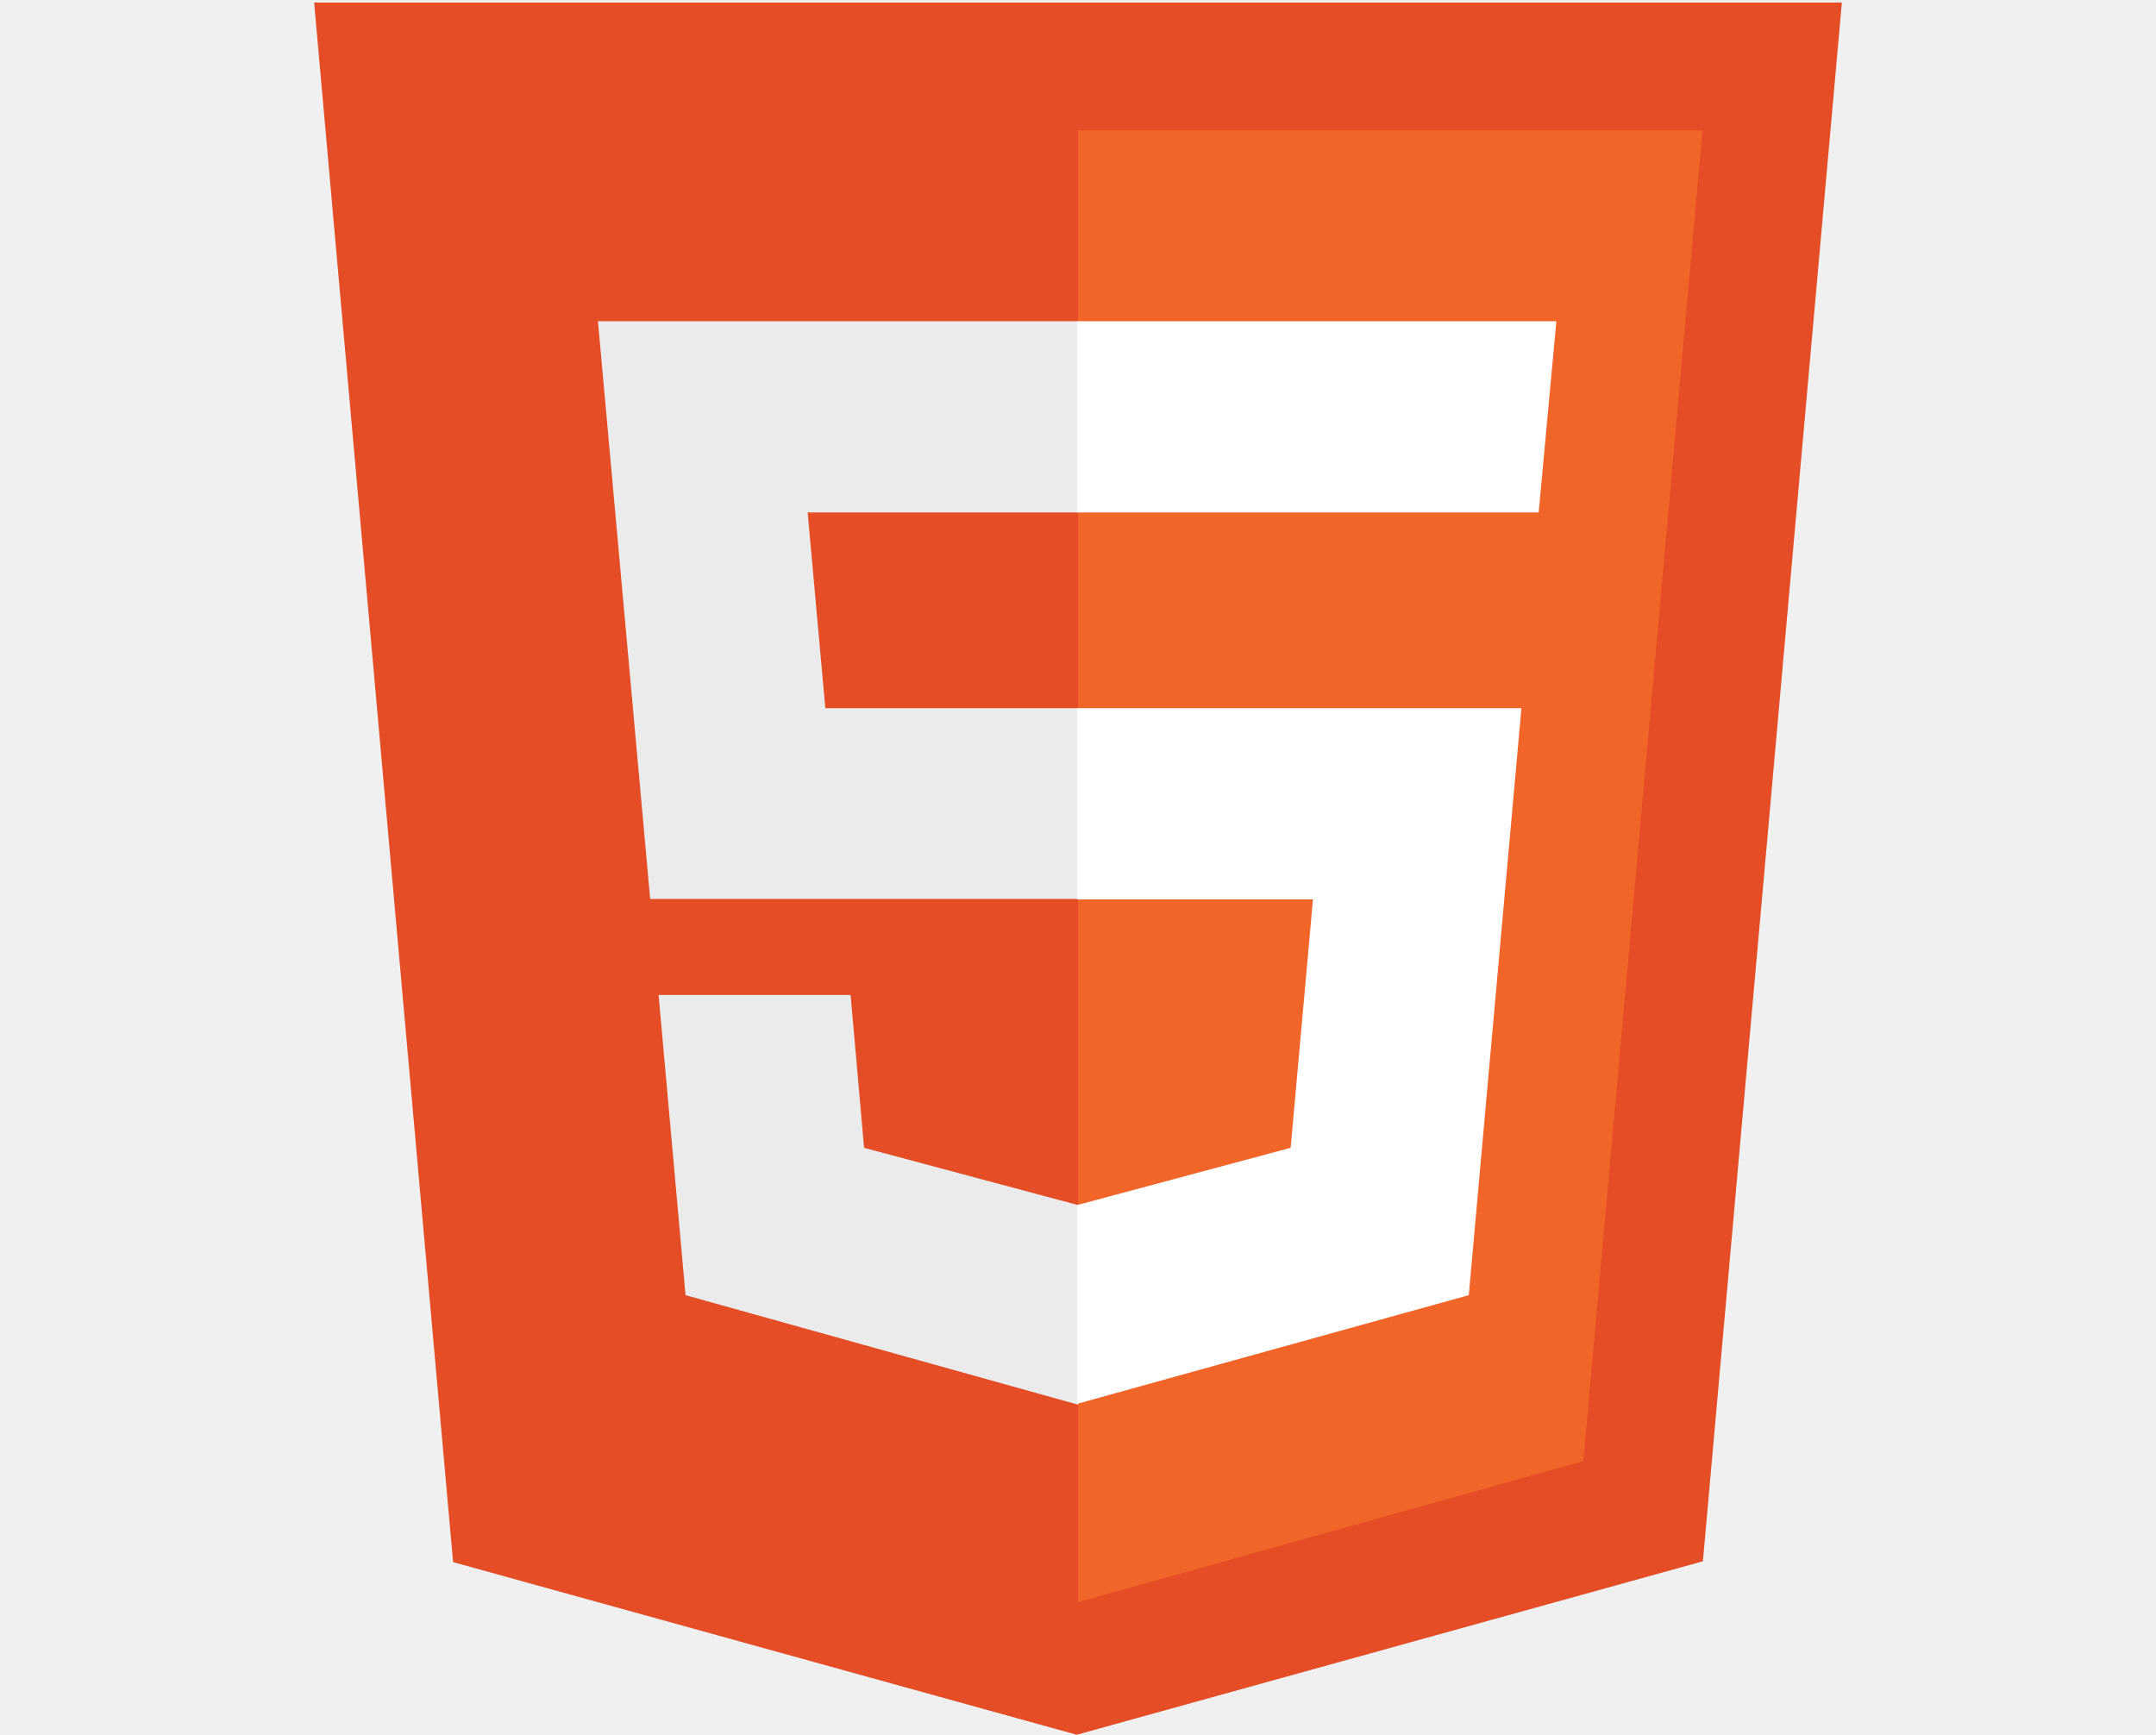
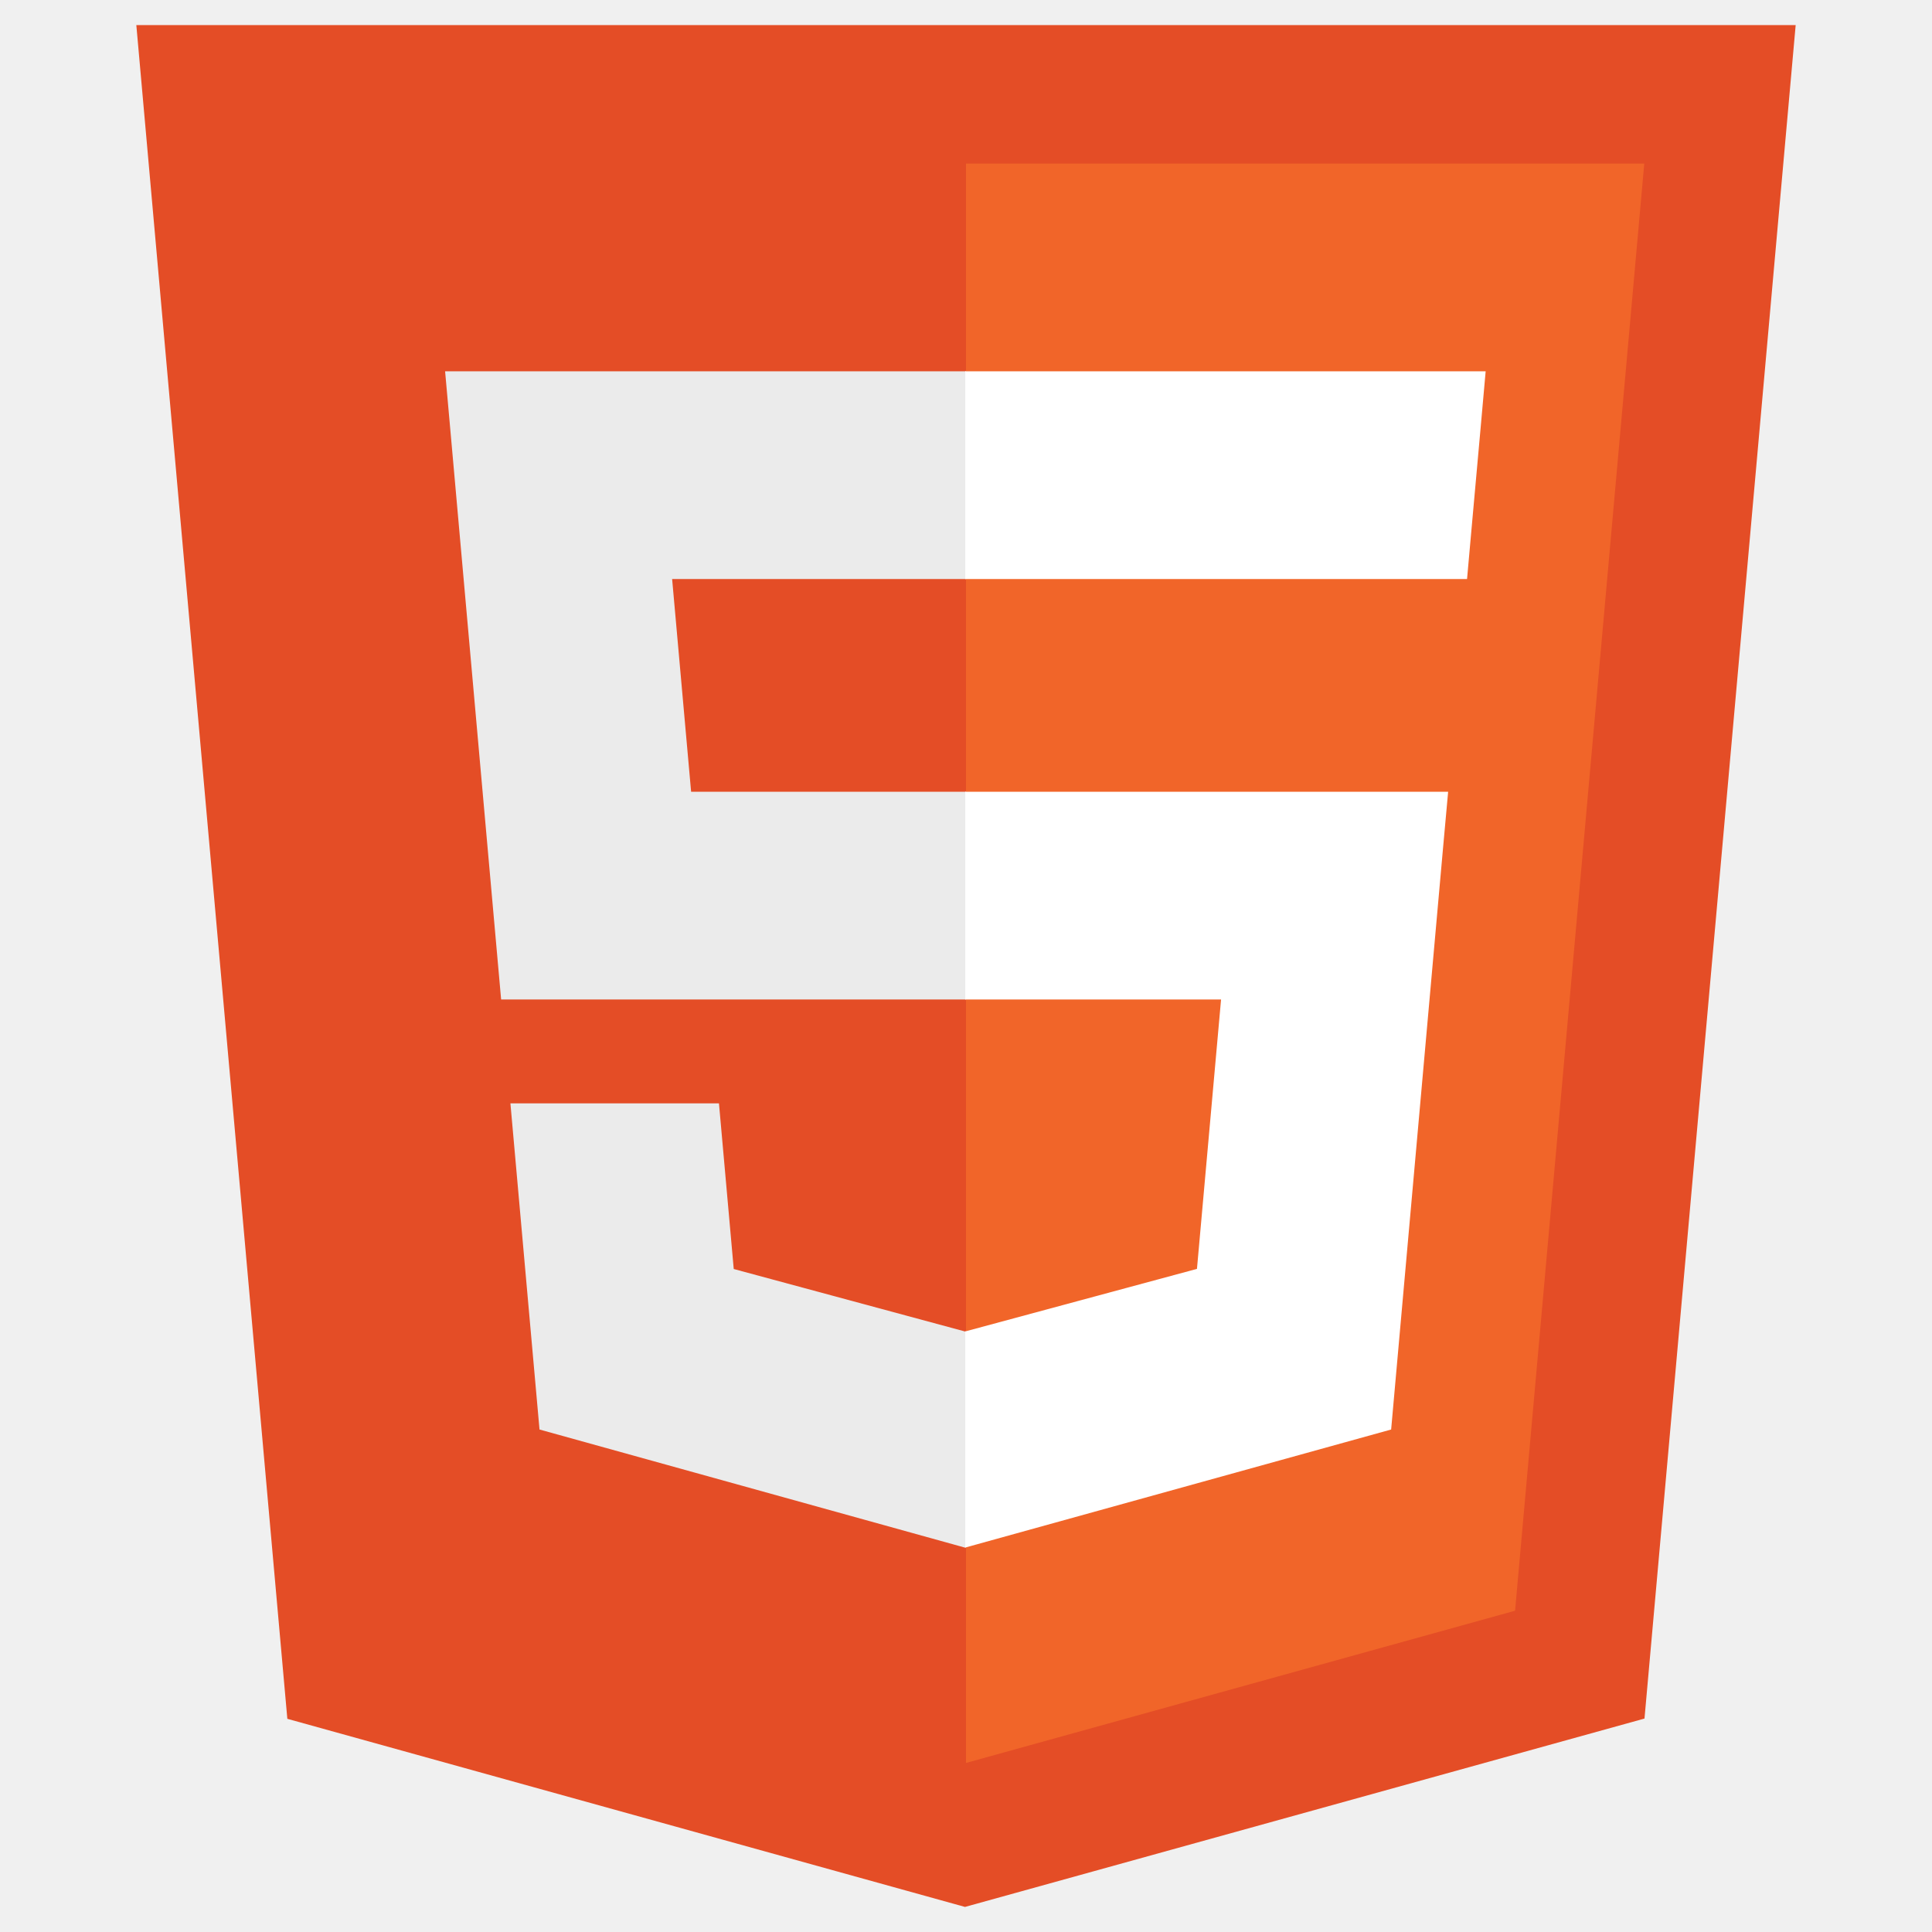
- <svg xmlns="http://www.w3.org/2000/svg" viewBox="0 100 512 412">
-   <path fill="#e44d26" d="M107.6 471l-33-370.4h362.8l-33 370.2L255.7 512" />
-   <path fill="#f16529" d="M256 480.5V131H404.3L376 447" />
-   <path fill="#ebebeb" d="M142 176.3h114v45.4h-64.2l4.2 46.5h60v45.3H154.4M156.4 336.3H202l3.2 36.3 50.8 13.6v47.4l-93.2-26" />
-   <path fill="#fff" d="M369.6 176.3H255.8v45.4h109.6M361.3 268.2H255.8v45.4h56l-5.3 59-50.7 13.6v47.2l93-25.8" />
+ <svg xmlns="http://www.w3.org/2000/svg" viewBox="0 0 128 128">
+   <path fill="#E44D26" d="M19.037 113.876L9.032 1.661h109.936l-10.016 112.198-45.019 12.48z" />
+   <path fill="#F16529" d="M64 116.8l36.378-10.086 8.559-95.878H64z" />
+   <path fill="#EBEBEB" d="M64 52.455H45.788L44.53 38.361H64V24.599H29.489l.33 3.692 3.382 37.927H64zm0 35.743l-.061.017-15.327-4.14-.979-10.975H33.816l1.928 21.609 28.193 7.826.063-.017z" />
+   <path fill="#fff" d="M63.952 52.455v13.763h16.947l-1.597 17.849-15.35 4.143v14.319l28.215-7.82.207-2.325 3.234-36.233.335-3.696h-3.708zm0-27.856v13.762h33.244l.276-3.092.628-6.978.329-3.692z" />
</svg>
